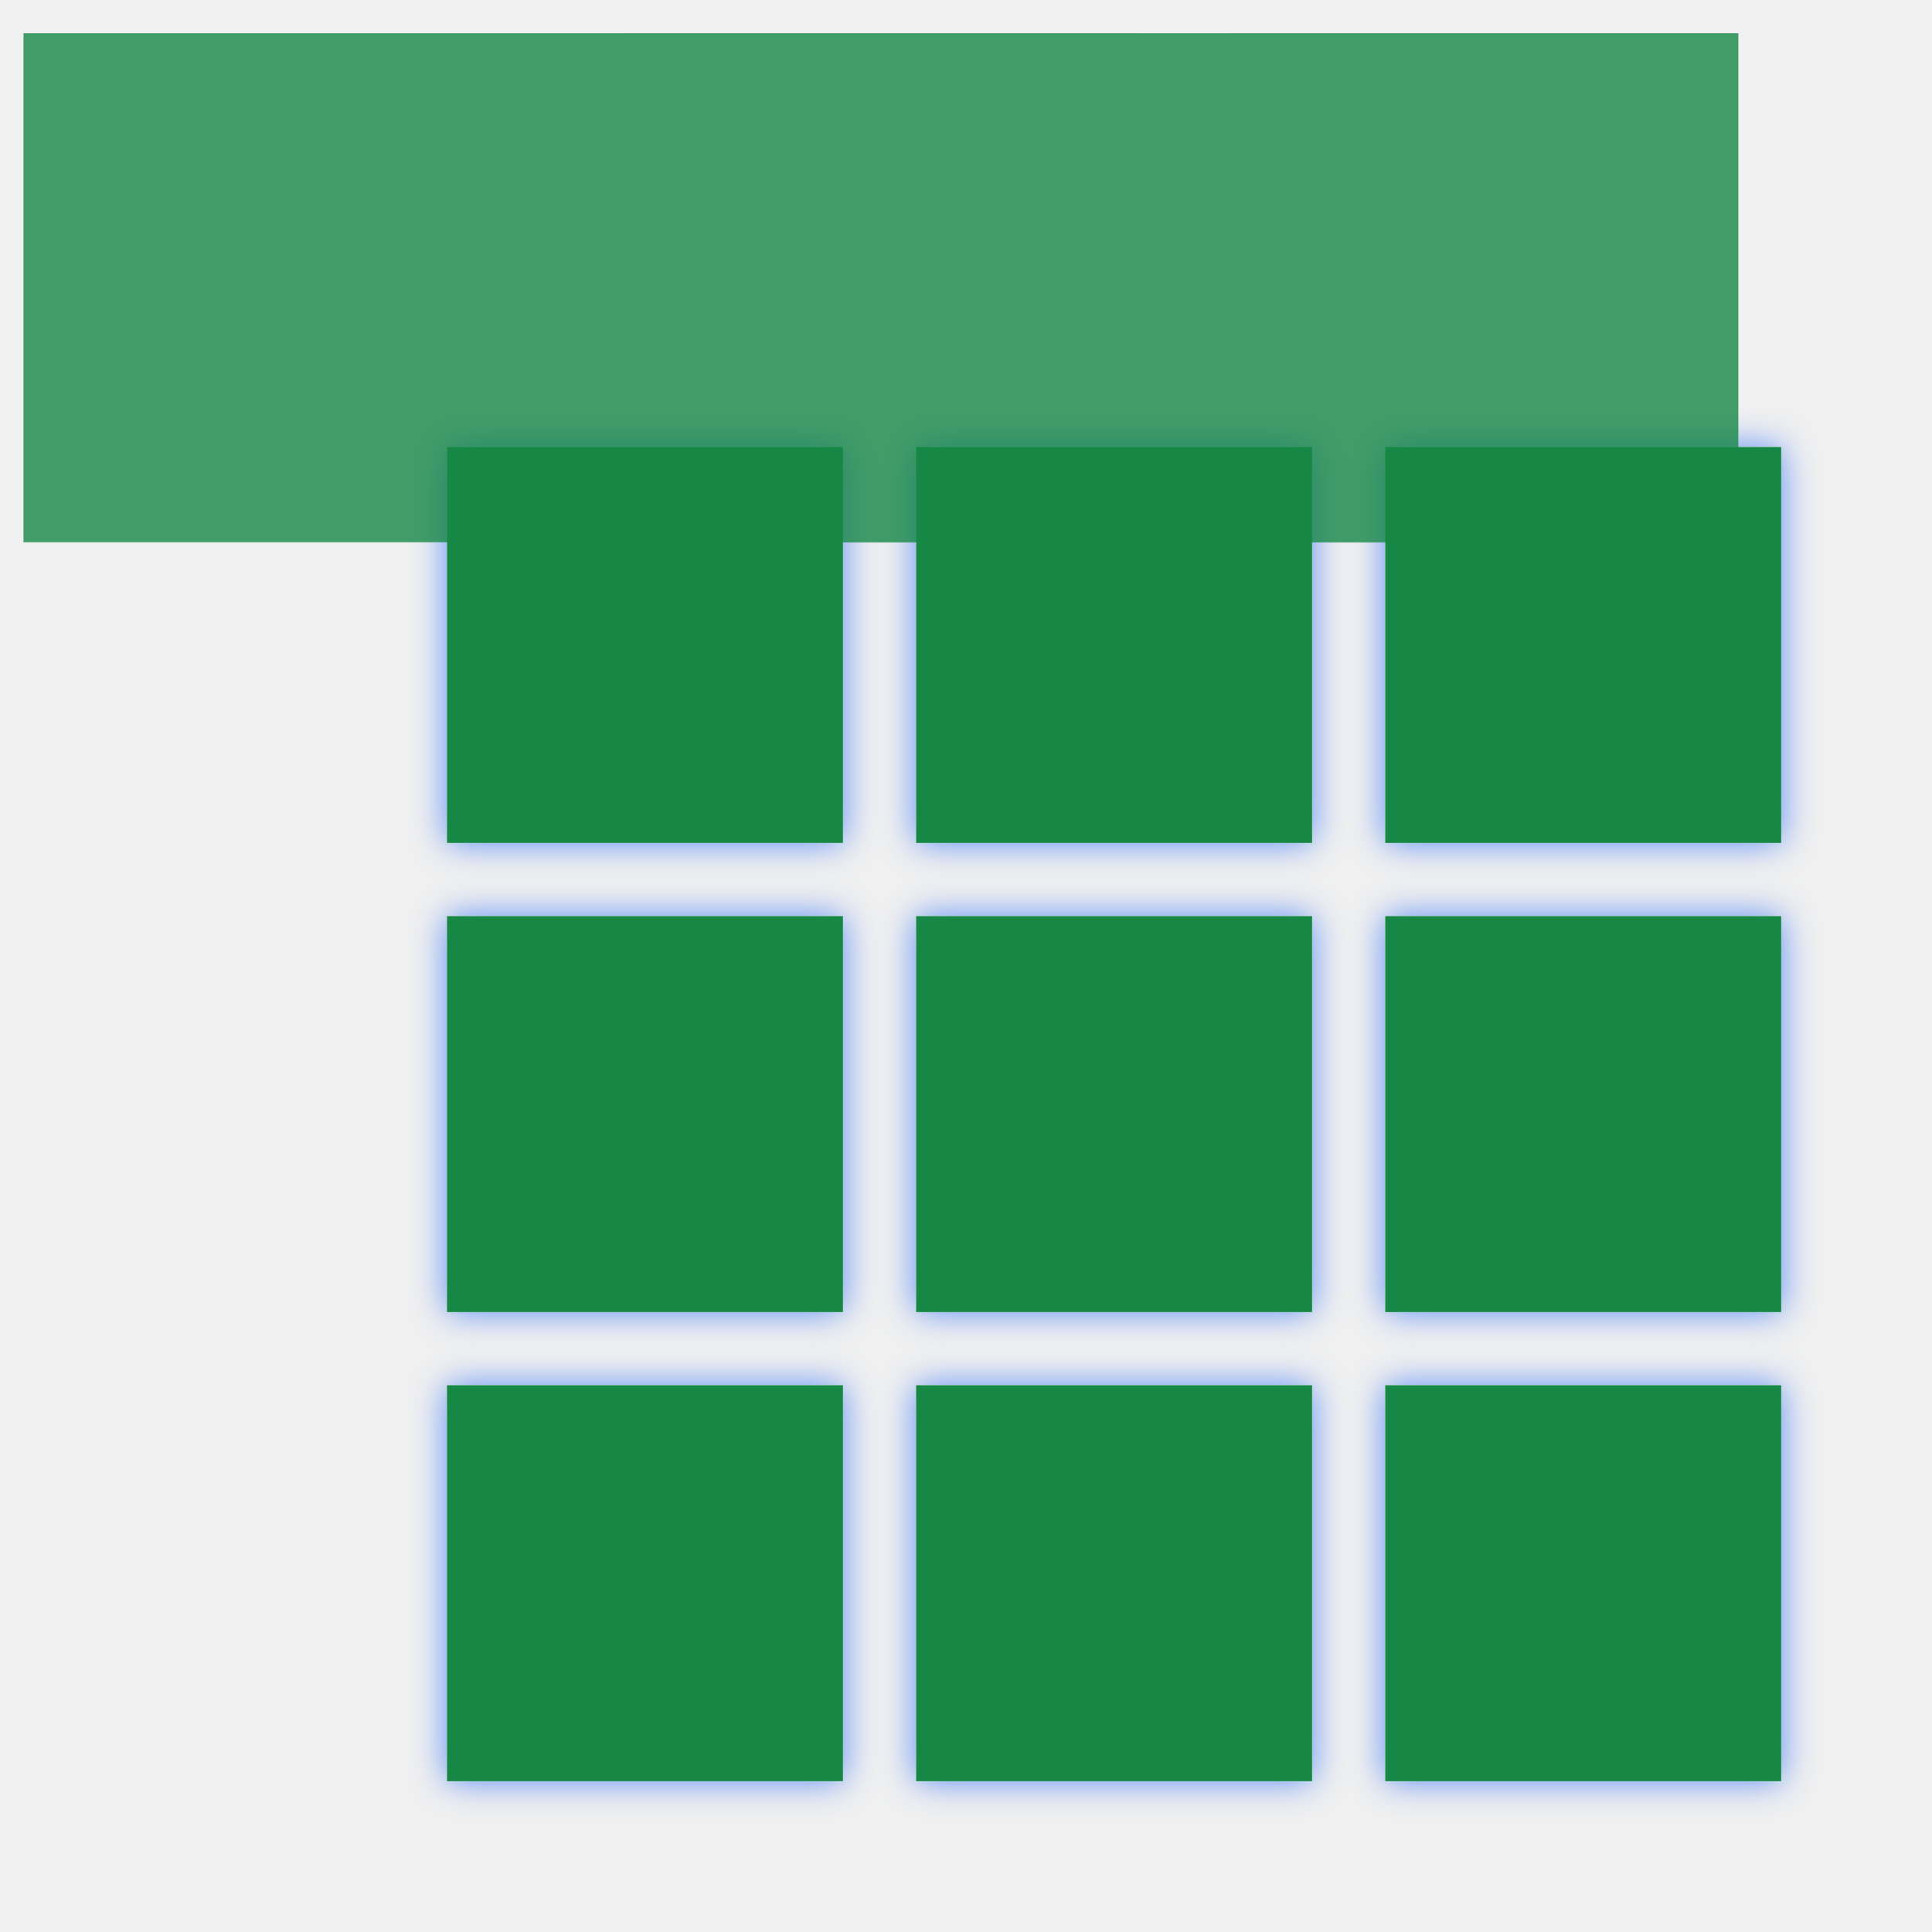
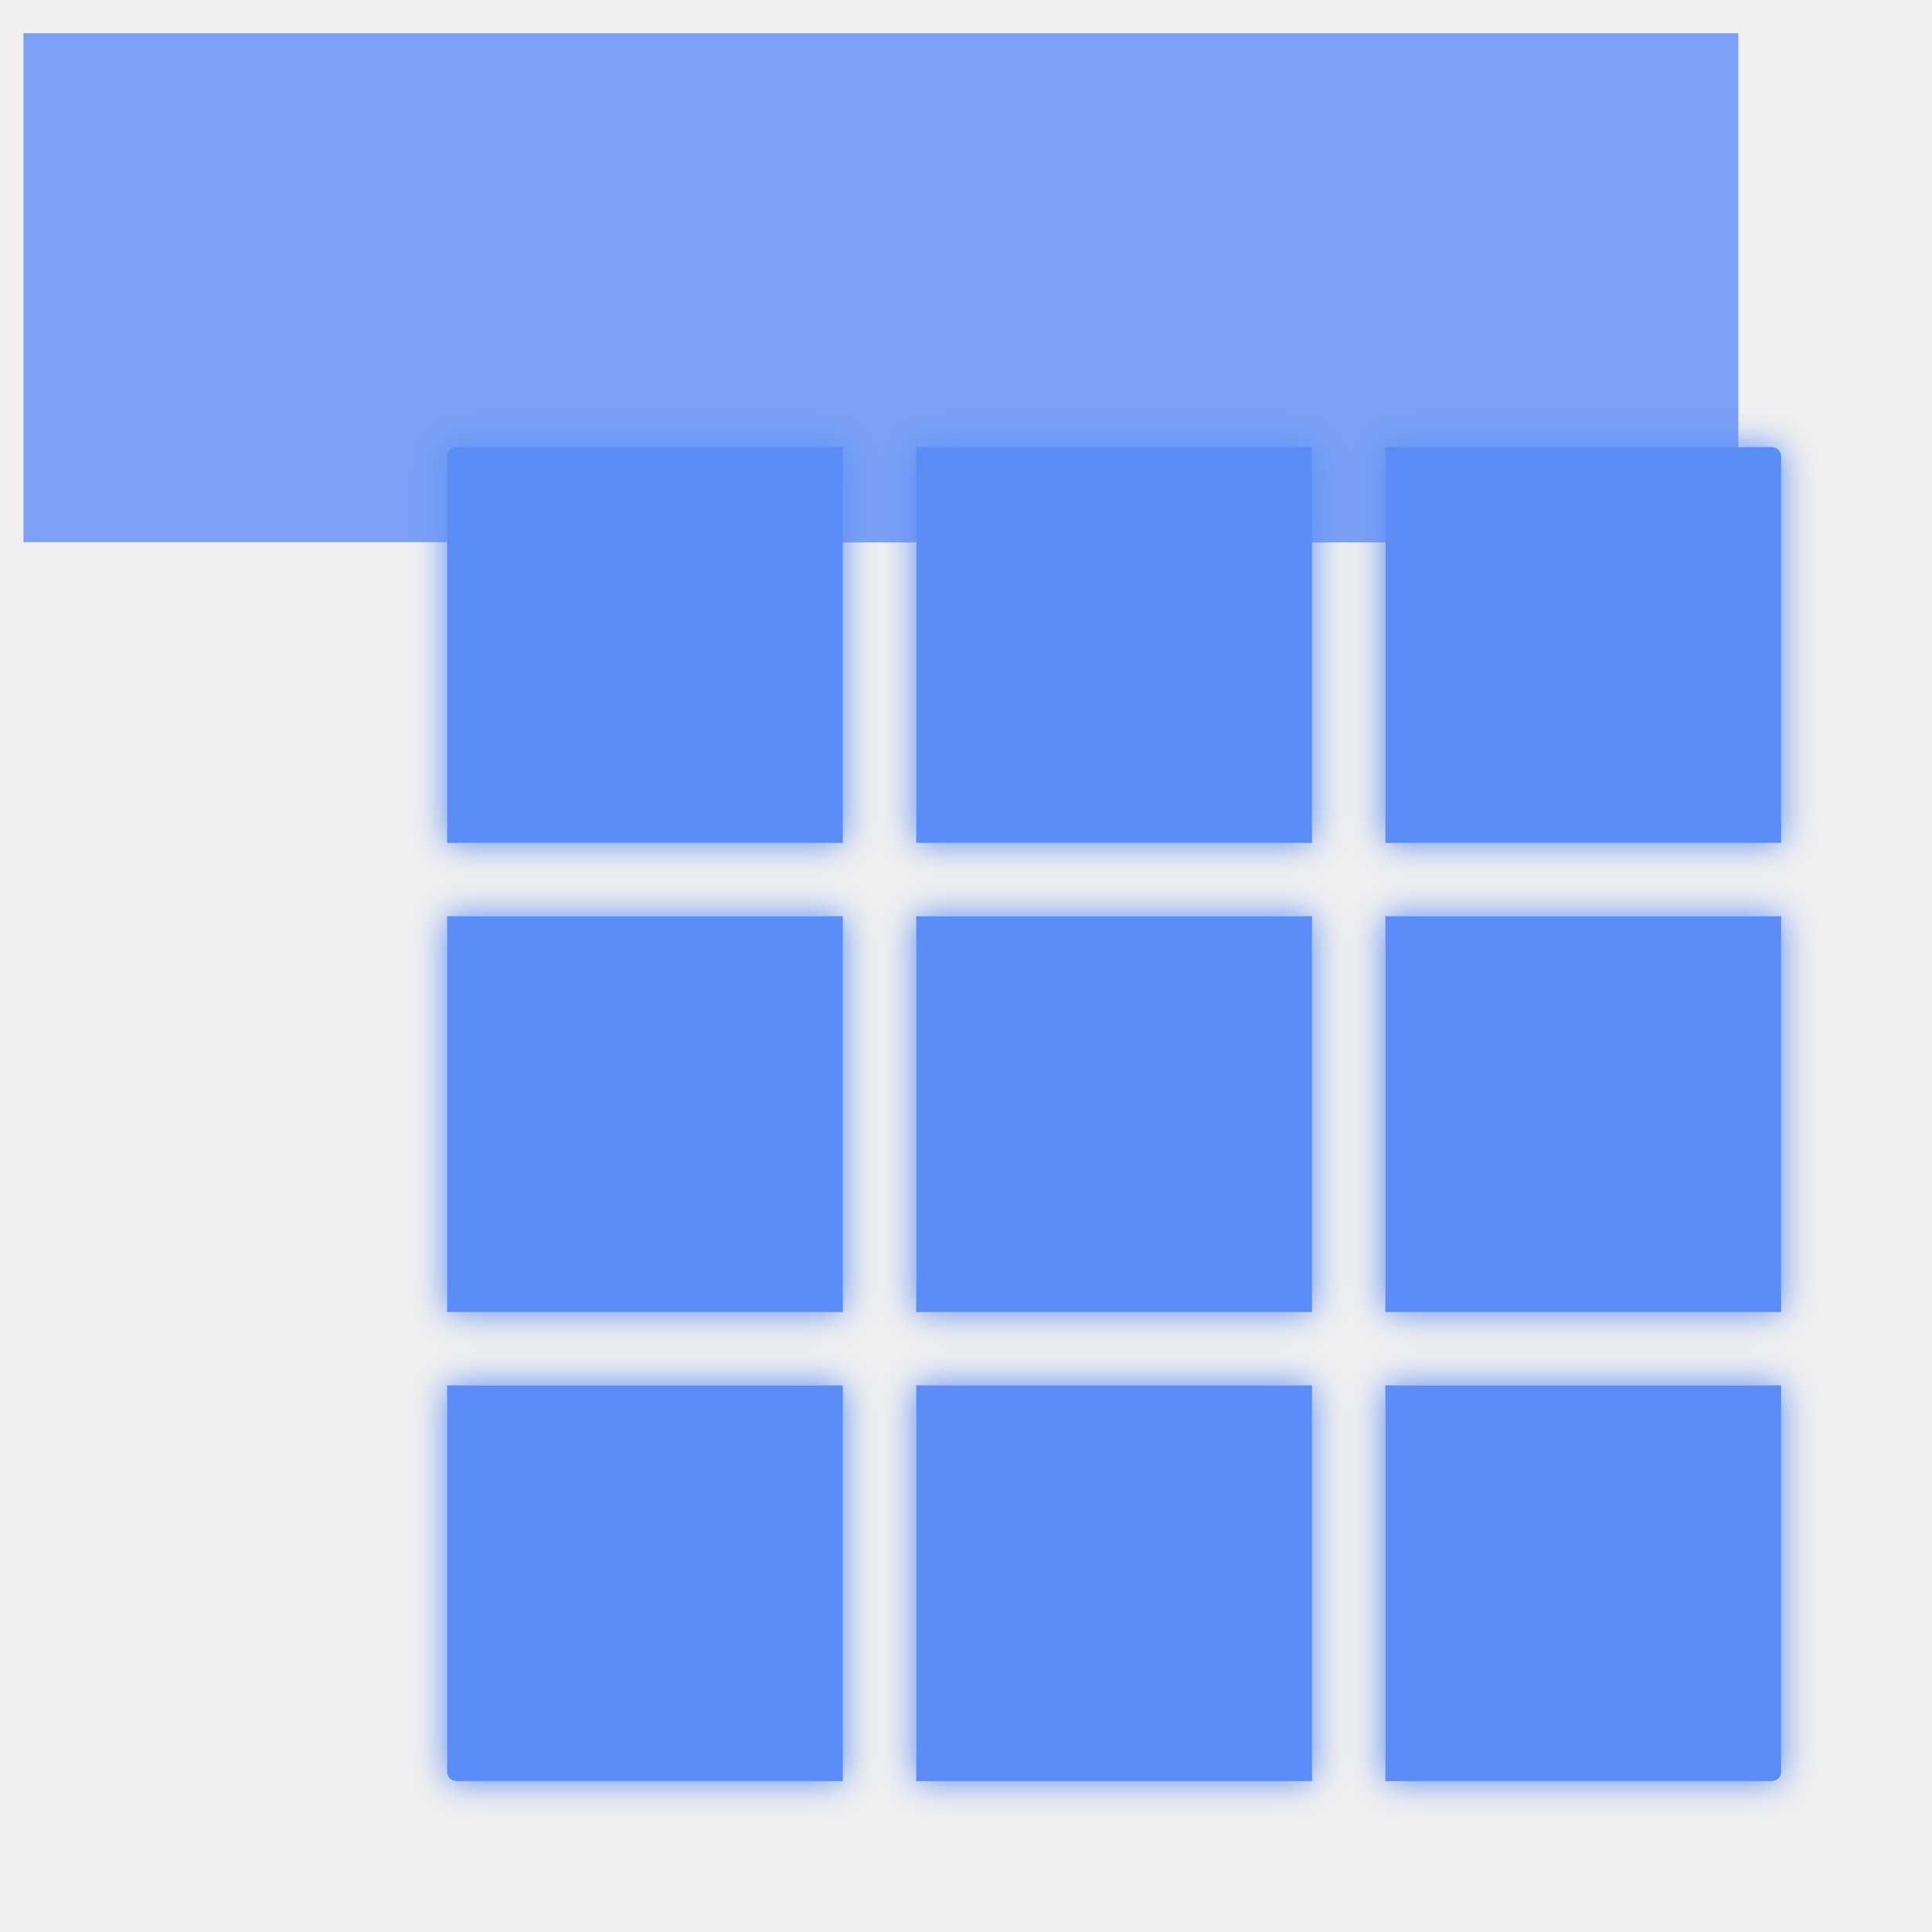
<svg xmlns="http://www.w3.org/2000/svg" width="329" height="329" viewBox="0 0 329 329" fill="none">
  <g clip-path="url(#clip0_4001_15)">
    <g filter="url(#filter0_d_4001_15)">
-       <rect x="76.112" y="76.112" width="67.437" height="67.437" fill="#178746" />
-       <rect x="155.999" y="76.112" width="67.437" height="67.437" fill="#178746" />
-       <rect x="235.885" y="76.112" width="67.437" height="67.437" fill="#178746" />
-       <rect x="76.112" y="155.999" width="67.437" height="67.437" fill="#178746" />
-       <rect x="155.999" y="155.999" width="67.437" height="67.437" fill="#178746" />
-       <rect x="235.885" y="155.999" width="67.437" height="67.437" fill="#178746" />
-       <rect x="76.112" y="235.885" width="67.437" height="67.437" fill="#178746" />
-       <rect x="155.999" y="235.885" width="67.437" height="67.437" fill="#178746" />
-       <rect x="235.885" y="235.885" width="67.437" height="67.437" fill="#178746" />
+       <path d="M76.112 77.669C76.112 76.809 76.809 76.112 77.669 76.112H143.549V143.549H76.112V77.669Z" fill="#5C8DF6" />
+       <rect x="155.999" y="76.112" width="67.437" height="67.437" fill="#5C8DF6" />
+       <path d="M235.885 76.112H301.766C302.625 76.112 303.322 76.809 303.322 77.669V143.549H235.885V76.112Z" fill="#5C8DF6" />
+       <rect x="76.112" y="155.999" width="67.437" height="67.437" fill="#5C8DF6" />
+       <rect x="155.999" y="155.999" width="67.437" height="67.437" fill="#5C8DF6" />
+       <rect x="235.885" y="155.999" width="67.437" height="67.437" fill="#5C8DF6" />
+       <path d="M76.112 235.885H143.549V303.322H77.669C76.809 303.322 76.112 302.625 76.112 301.766V235.885Z" fill="#5C8DF6" />
+       <rect x="155.999" y="235.885" width="67.437" height="67.437" fill="#5C8DF6" />
+       <path d="M235.885 235.885H303.322V301.766C303.322 302.625 302.625 303.322 301.766 303.322H235.885V235.885Z" fill="#5C8DF6" />
    </g>
    <g opacity="0.8">
-       <rect x="4" y="5.667" width="292" height="86.667" fill="#178746" />
-       <rect x="106.667" y="5.667" width="86.667" height="86.667" fill="#178746" />
-       <rect x="209.333" y="5.667" width="86.667" height="86.667" fill="#178746" />
+       <rect x="4" y="5.667" width="292" height="86.667" fill="#5C8DF6" />
+       <rect x="106.667" y="5.667" width="86.667" height="86.667" fill="#5C8DF6" />
+       <rect x="209.333" y="5.667" width="86.667" height="86.667" fill="#5C8DF6" />
    </g>
  </g>
  <defs>
    <filter id="filter0_d_4001_15" x="67" y="67" width="245.435" height="245.435" filterUnits="userSpaceOnUse" color-interpolation-filters="sRGB">
      <feFlood flood-opacity="0" result="BackgroundImageFix" />
      <feColorMatrix in="SourceAlpha" type="matrix" values="0 0 0 0 0 0 0 0 0 0 0 0 0 0 0 0 0 0 127 0" result="hardAlpha" />
      <feOffset />
      <feGaussianBlur stdDeviation="3" />
      <feComposite in2="hardAlpha" operator="out" />
      <feColorMatrix type="matrix" values="0 0 0 0 0.361 0 0 0 0 0.553 0 0 0 0 0.965 0 0 0 1 0" />
      <feBlend mode="normal" in2="BackgroundImageFix" result="effect1_dropShadow_4001_15" />
      <feBlend mode="normal" in="SourceGraphic" in2="effect1_dropShadow_4001_15" result="shape" />
    </filter>
    <clipPath id="clip0_4001_15">
      <rect width="329" height="329" fill="white" />
    </clipPath>
  </defs>
</svg>
